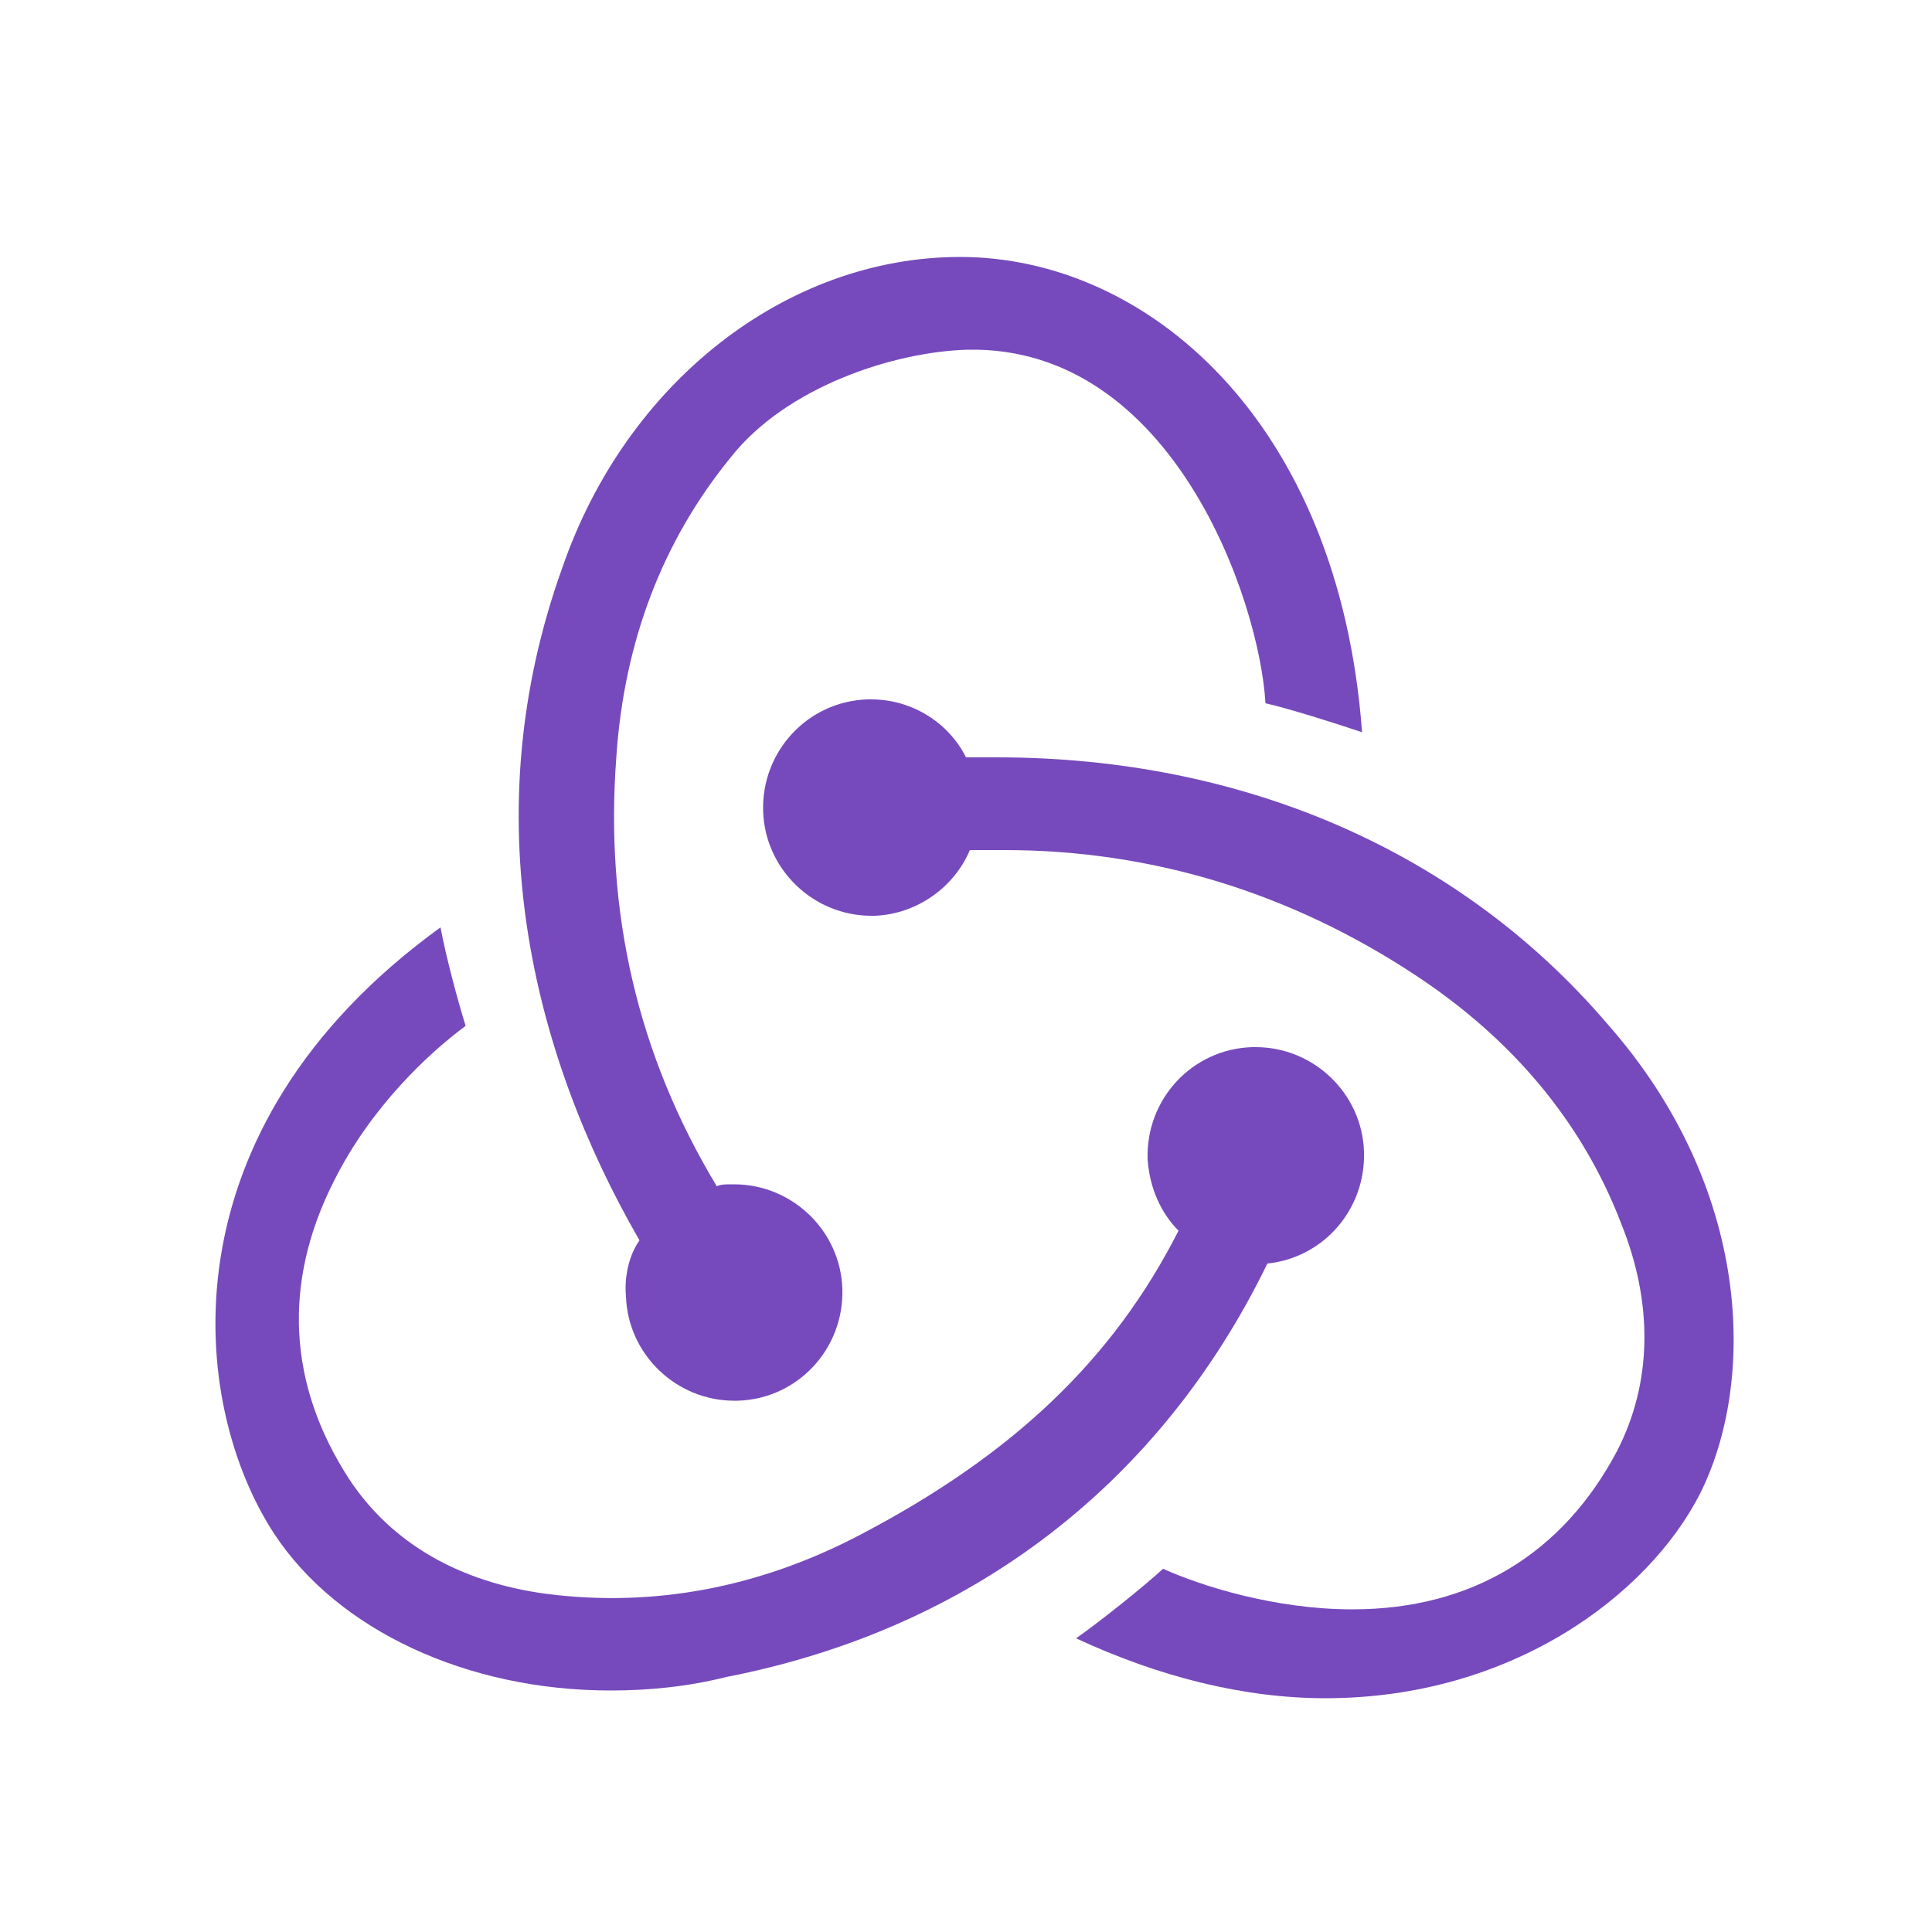
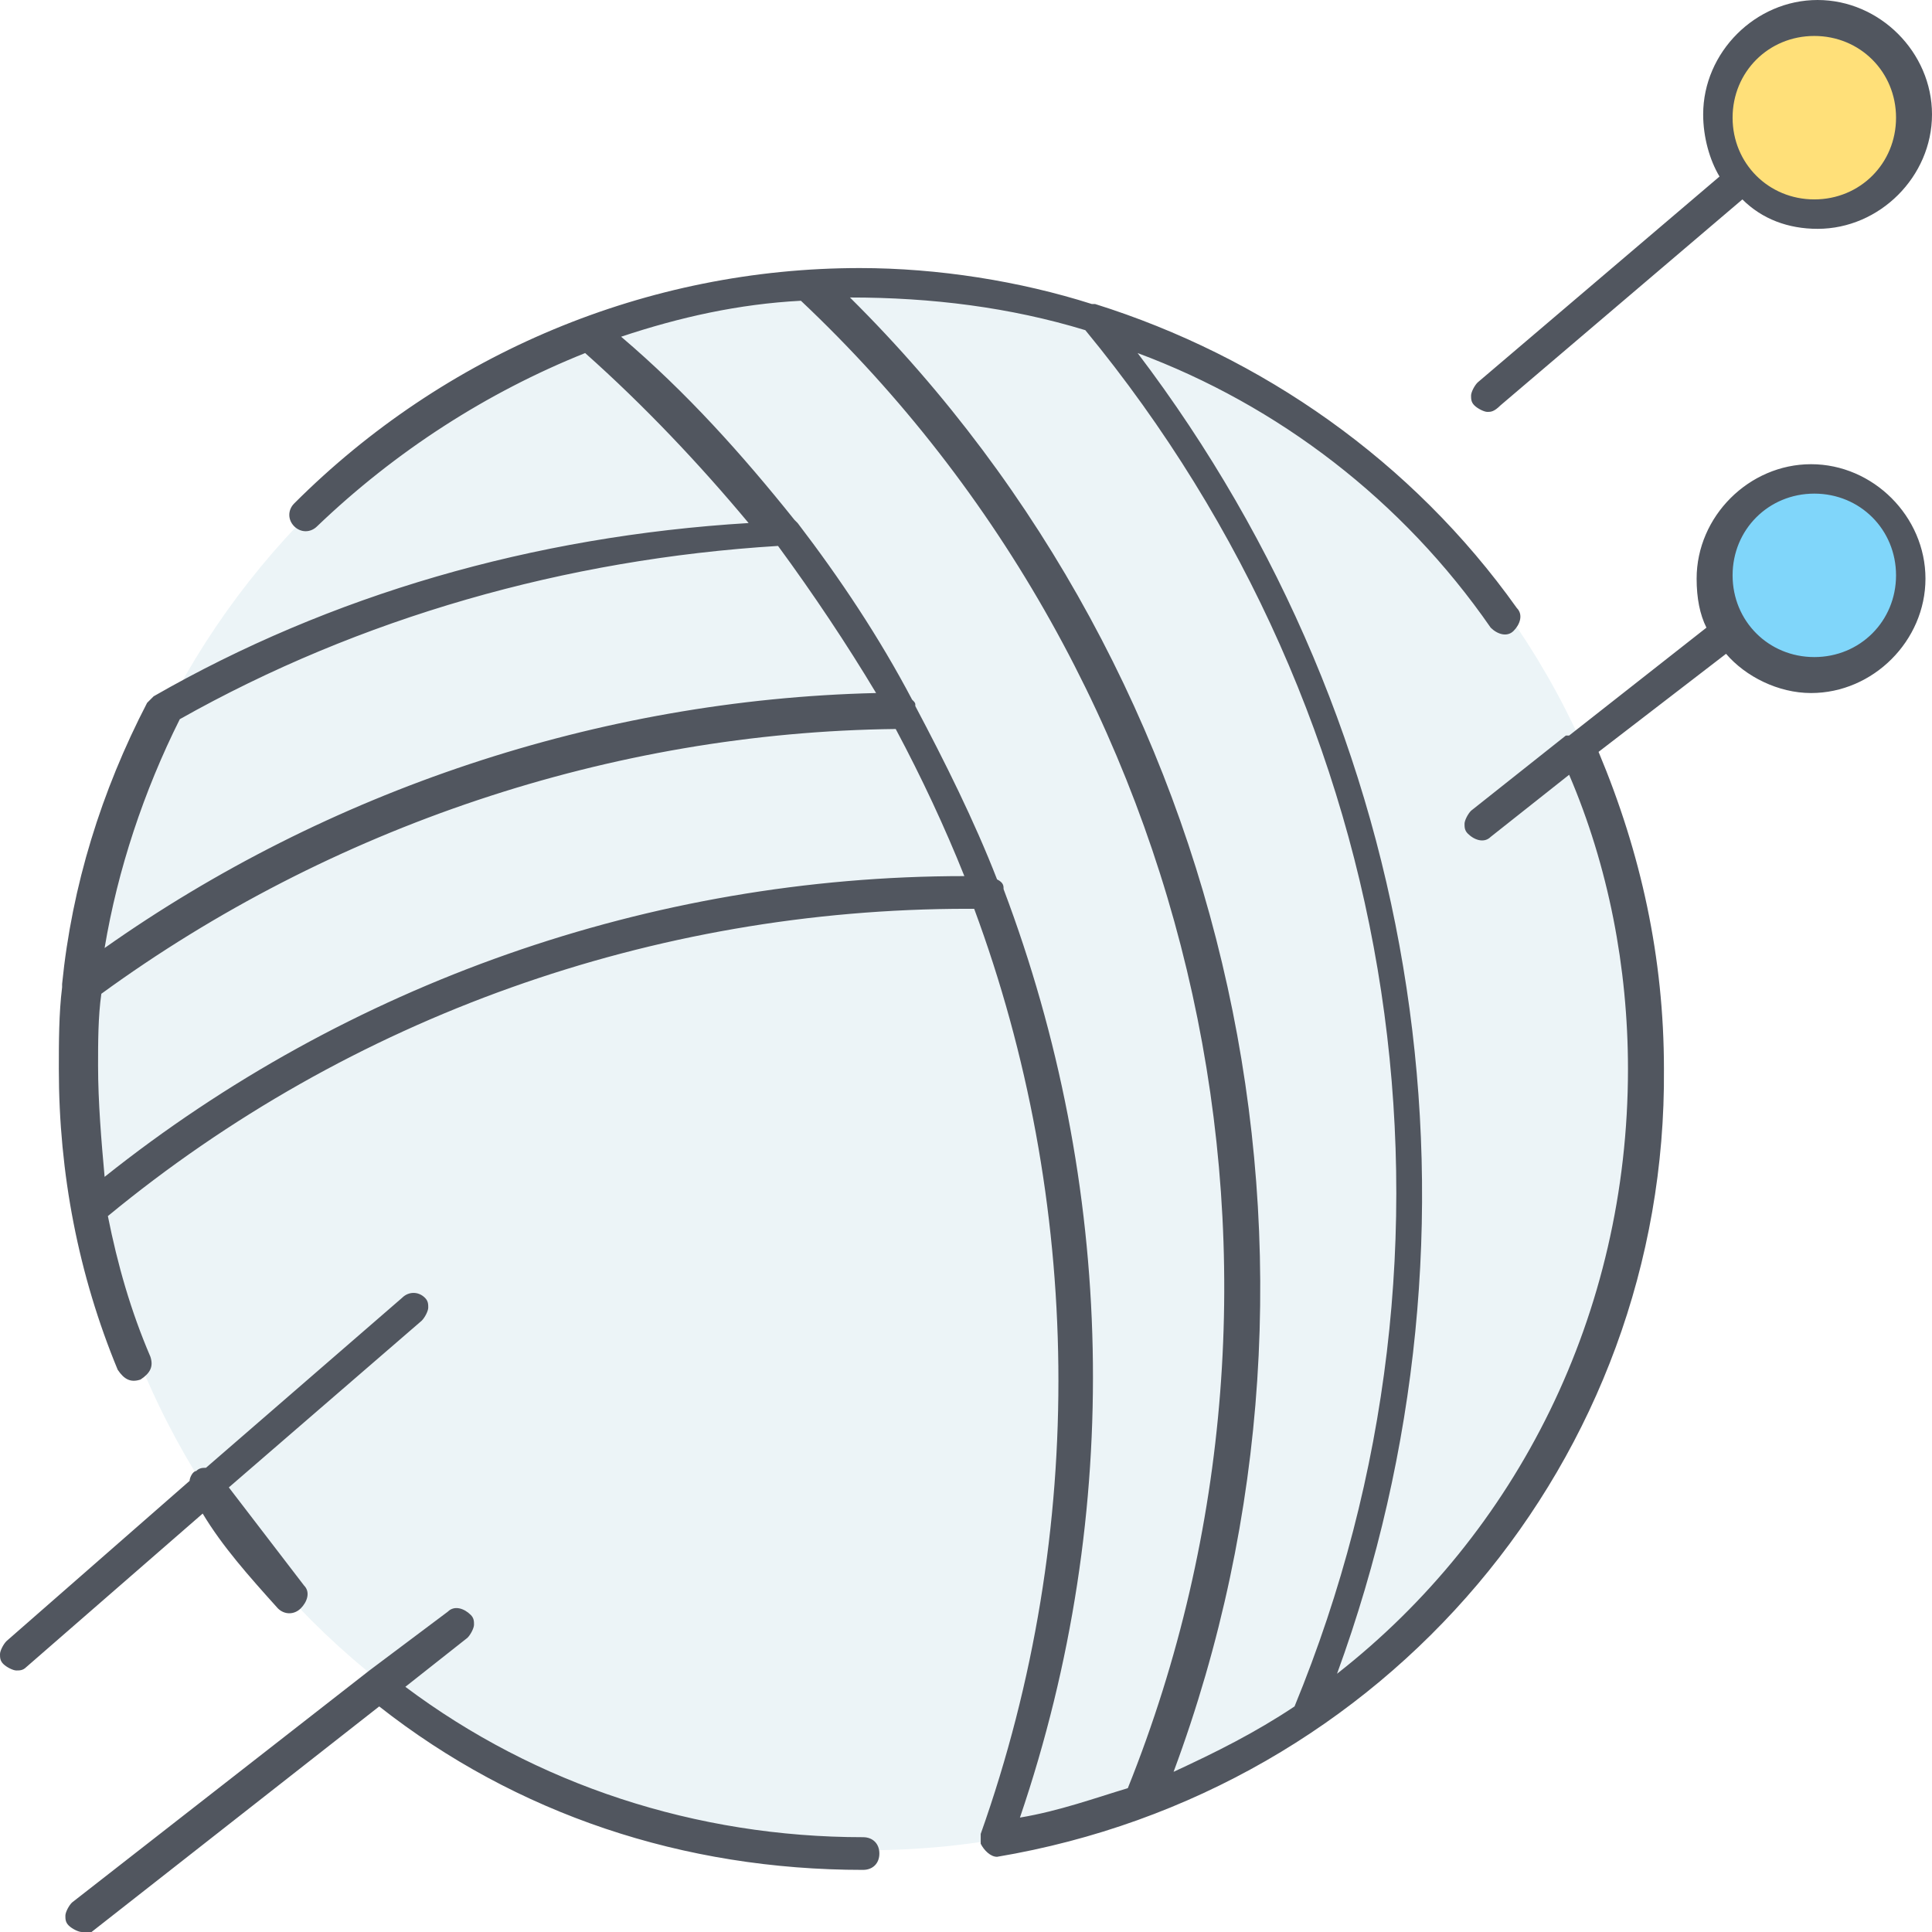
- <svg xmlns="http://www.w3.org/2000/svg" viewBox="0 0 100 100">
-   <g fill="#764ABC">
-     <path d="M65.6 65.4c2.9-.3 5.1-2.8 5-5.8-.1-3-2.6-5.4-5.6-5.4h-.2c-3.1.1-5.5 2.7-5.4 5.8.1 1.5.7 2.8 1.6 3.7-3.4 6.7-8.6 11.6-16.4 15.7-5.3 2.8-10.8 3.8-16.3 3.1-4.5-.6-8-2.6-10.2-5.9-3.2-4.9-3.5-10.2-.8-15.5 1.9-3.8 4.9-6.6 6.8-8-.4-1.3-1-3.5-1.3-5.1-14.5 10.5-13 24.7-8.6 31.4 3.3 5 10 8.1 17.4 8.1 2 0 4-.2 6-.7 12.8-2.5 22.5-10.1 28-21.4z" />
-     <path d="M83.2 53c-7.6-8.9-18.8-13.8-31.6-13.8H50c-.9-1.8-2.8-3-4.9-3h-.2c-3.1.1-5.5 2.7-5.4 5.8.1 3 2.6 5.4 5.6 5.4h.2c2.2-.1 4.1-1.5 4.9-3.4H52c7.6 0 14.8 2.2 21.3 6.5 5 3.3 8.6 7.6 10.6 12.8 1.7 4.2 1.6 8.3-.2 11.8-2.8 5.3-7.5 8.2-13.7 8.2-4 0-7.8-1.2-9.8-2.1-1.1 1-3.1 2.6-4.5 3.6 4.3 2 8.7 3.1 12.9 3.1 9.6 0 16.7-5.3 19.4-10.6 2.9-5.8 2.7-15.8-4.8-24.3z" />
-     <path d="M32.4 67.1c.1 3 2.6 5.4 5.6 5.4h.2c3.1-.1 5.5-2.7 5.4-5.8-.1-3-2.6-5.4-5.6-5.4h-.2c-.2 0-.5 0-.7.1-4.1-6.8-5.8-14.2-5.2-22.2.4-6 2.4-11.2 5.9-15.5 2.9-3.7 8.5-5.5 12.3-5.6 10.6-.2 15.1 13 15.4 18.3 1.3.3 3.5 1 5 1.5-1.2-16.2-11.2-24.6-20.8-24.6-9 0-17.3 6.5-20.6 16.1-4.6 12.8-1.6 25.1 4 34.8-.5.7-.8 1.8-.7 2.9z" />
+ <svg xmlns="http://www.w3.org/2000/svg" version="1.1" id="Layer_1" x="0px" y="0px" viewBox="0 0 504.32 504.32" style="enable-background:new 0 0 504.32 504.32;" xml:space="preserve">
+   <g transform="translate(3 1)">
+     <circle style="fill:#ECF4F7;" cx="223.133" cy="277.187" r="204.8" />
+     <path style="fill:#80D6FA;" d="M470.6,123.587c14.507,0,25.6,11.093,25.6,25.6c0,14.507-11.093,25.6-25.6,25.6   c-9.387,0-17.067-4.267-21.333-11.947c-2.56-4.267-4.267-8.533-4.267-13.653C445,134.68,456.093,123.587,470.6,123.587" />
+     <path style="fill:#FFE079;" d="M470.6,4.12c14.507,0,25.6,11.093,25.6,25.6s-11.093,25.6-25.6,25.6   c-7.68,0-14.507-3.413-19.627-9.387C447.56,41.666,445,35.693,445,29.72C445,15.213,456.093,4.12,470.6,4.12" />
  </g>
+   <path style="fill:#51565F;" d="M21.333,504.32c-0.853,0-2.56-0.853-3.413-1.707c-0.853-0.853-0.853-1.707-0.853-2.56  c0-0.853,0.853-2.56,1.707-3.413l77.653-60.587l0,0l20.48-15.36c1.707-1.707,4.267-0.853,5.973,0.853  c0.853,0.853,0.853,1.707,0.853,2.56c0,0.853-0.853,2.56-1.707,3.413l-16.213,12.8c34.133,25.6,75.947,39.253,119.467,39.253  c2.56,0,4.267,1.707,4.267,4.267s-1.707,4.267-4.267,4.267c-46.933,0-90.453-14.507-126.293-42.667l-75.093,58.88  C23.04,504.32,22.187,504.32,21.333,504.32z M260.267,484.693c-1.707,0-3.413-1.707-4.267-3.413c0-0.853,0-1.707,0-2.56  c28.16-79.36,26.453-165.547-1.707-241.493c-0.853,0-0.853,0-1.707,0c-81.92,0-161.28,28.16-224.427,80.213  c2.56,12.8,5.973,24.747,11.093,36.693c0.853,2.56,0,4.267-2.56,5.973c-2.56,0.853-4.267,0-5.973-2.56  c-10.24-24.747-15.36-51.2-15.36-78.507c0-6.827,0-14.507,0.853-21.333v-0.853c2.56-25.6,10.24-50.347,22.187-73.387l0.853-0.853  l0.853-0.853c46.08-26.453,98.987-41.813,155.307-45.227c-12.8-15.36-27.307-30.72-42.667-44.373  c-25.6,10.24-49.493,25.6-69.973,45.227c-1.707,1.707-4.267,1.707-5.973,0s-1.707-4.267,0-5.973  c39.253-39.253,92.16-61.44,147.627-61.44c20.48,0,41.813,3.413,60.587,9.387c0,0,0,0,0.853,0  c43.52,13.653,82.773,40.96,110.08,79.36c1.707,1.707,0.853,4.267-0.853,5.973c-1.707,1.707-4.267,0.853-5.973-0.853  c-23.04-33.28-55.467-58.027-92.16-71.68c75.093,98.987,94.72,227.84,52.053,344.747c46.933-36.693,75.947-93.867,75.947-157.867  c0-26.453-5.12-52.907-15.36-76.8l-20.48,16.213c-1.707,1.707-4.267,0.853-5.973-0.853c-0.853-0.853-0.853-1.707-0.853-2.56  c0-0.853,0.853-2.56,1.707-3.413L408.747,192c0,0,0,0,0.853,0l35.84-28.16c-1.707-3.413-2.56-7.68-2.56-12.8  c0-16.213,13.653-29.867,29.867-29.867s29.867,13.653,29.867,29.867s-13.653,29.867-29.867,29.867  c-8.533,0-17.067-4.267-22.187-10.24l-33.28,25.6c11.093,26.453,17.067,53.76,17.067,82.773  C435.2,380.587,361.813,467.627,260.267,484.693C261.12,484.693,261.12,484.693,260.267,484.693z M261.973,232.107  c29.013,76.8,31.573,162.133,4.267,242.347c10.24-1.707,19.627-5.12,28.16-7.68c53.76-133.973,19.627-289.28-85.333-388.267  c-16.213,0.853-31.573,4.267-46.933,9.387c17.067,14.507,31.573,30.72,45.227,47.787l0.853,0.853  c11.093,14.507,21.333,29.867,29.867,46.08c0.853,0.853,0.853,0.853,0.853,1.707c7.68,14.507,15.36,29.867,21.333,45.227  C261.973,230.4,261.973,231.253,261.973,232.107z M221.867,77.653c100.693,99.84,133.973,251.733,84.48,384.853  c11.093-5.12,21.333-10.24,31.573-17.067c49.493-120.32,29.013-257.707-54.613-359.253C263.68,80.213,243.2,77.653,221.867,77.653z   M25.6,278.187c0,9.387,0.853,19.627,1.707,29.013c63.147-50.347,142.507-78.507,224.427-78.507c-5.12-12.8-11.093-25.6-17.92-38.4  c-74.24,0.853-147.627,25.6-207.36,69.12C25.6,265.387,25.6,272.213,25.6,278.187z M46.933,187.733  c-9.387,18.773-16.213,39.253-19.627,59.733c58.027-40.96,128.853-64.853,201.387-66.56c-7.68-12.8-16.213-25.6-25.6-38.4  C147.627,145.92,93.867,161.28,46.933,187.733z M473.6,128.853c-11.947,0-21.333,9.387-21.333,21.333  c0,11.947,9.387,21.333,21.333,21.333c11.947,0,21.333-9.387,21.333-21.333C494.933,138.24,485.547,128.853,473.6,128.853z   M4.267,436.053c-0.853,0-2.56-0.853-3.413-1.707S0,432.64,0,431.787c0-0.853,0.853-2.56,1.707-3.413l47.787-41.813  c0-0.853,0.853-2.56,1.707-2.56c0.853-0.853,1.707-0.853,2.56-0.853l51.2-44.373c1.707-1.707,4.267-1.707,5.973,0  c0.853,0.853,0.853,1.707,0.853,2.56c0,0.853-0.853,2.56-1.707,3.413l-50.347,43.52l19.627,25.6  c1.707,1.707,0.853,4.267-0.853,5.973c-1.707,1.707-4.267,1.707-5.973,0c-7.68-8.533-14.507-16.213-19.627-24.747L6.827,435.2  C5.973,436.053,5.12,436.053,4.267,436.053z M388.267,107.52c-0.853,0-2.56-0.853-3.413-1.707C384,104.96,384,104.106,384,103.253  c0-0.853,0.853-2.56,1.707-3.413l63.147-53.76c-2.56-4.267-4.267-10.24-4.267-16.213C444.587,13.653,458.24,0,474.453,0  s29.867,13.653,29.867,29.867s-13.653,29.867-29.867,29.867c-7.68,0-14.507-2.56-19.627-7.68l-63.147,53.76  C389.973,107.52,389.12,107.52,388.267,107.52z M473.6,9.387c-11.947,0-21.333,9.387-21.333,21.333s9.387,21.333,21.333,21.333  c11.947,0,21.333-9.387,21.333-21.333S485.547,9.387,473.6,9.387z" />
+   <g>
+ </g>
+   <g>
+ </g>
+   <g>
+ </g>
+   <g>
+ </g>
+   <g>
+ </g>
+   <g>
+ </g>
+   <g>
+ </g>
+   <g>
+ </g>
+   <g>
+ </g>
+   <g>
+ </g>
+   <g>
+ </g>
+   <g>
+ </g>
+   <g>
+ </g>
+   <g>
+ </g>
+   <g>
+ </g>
</svg>
